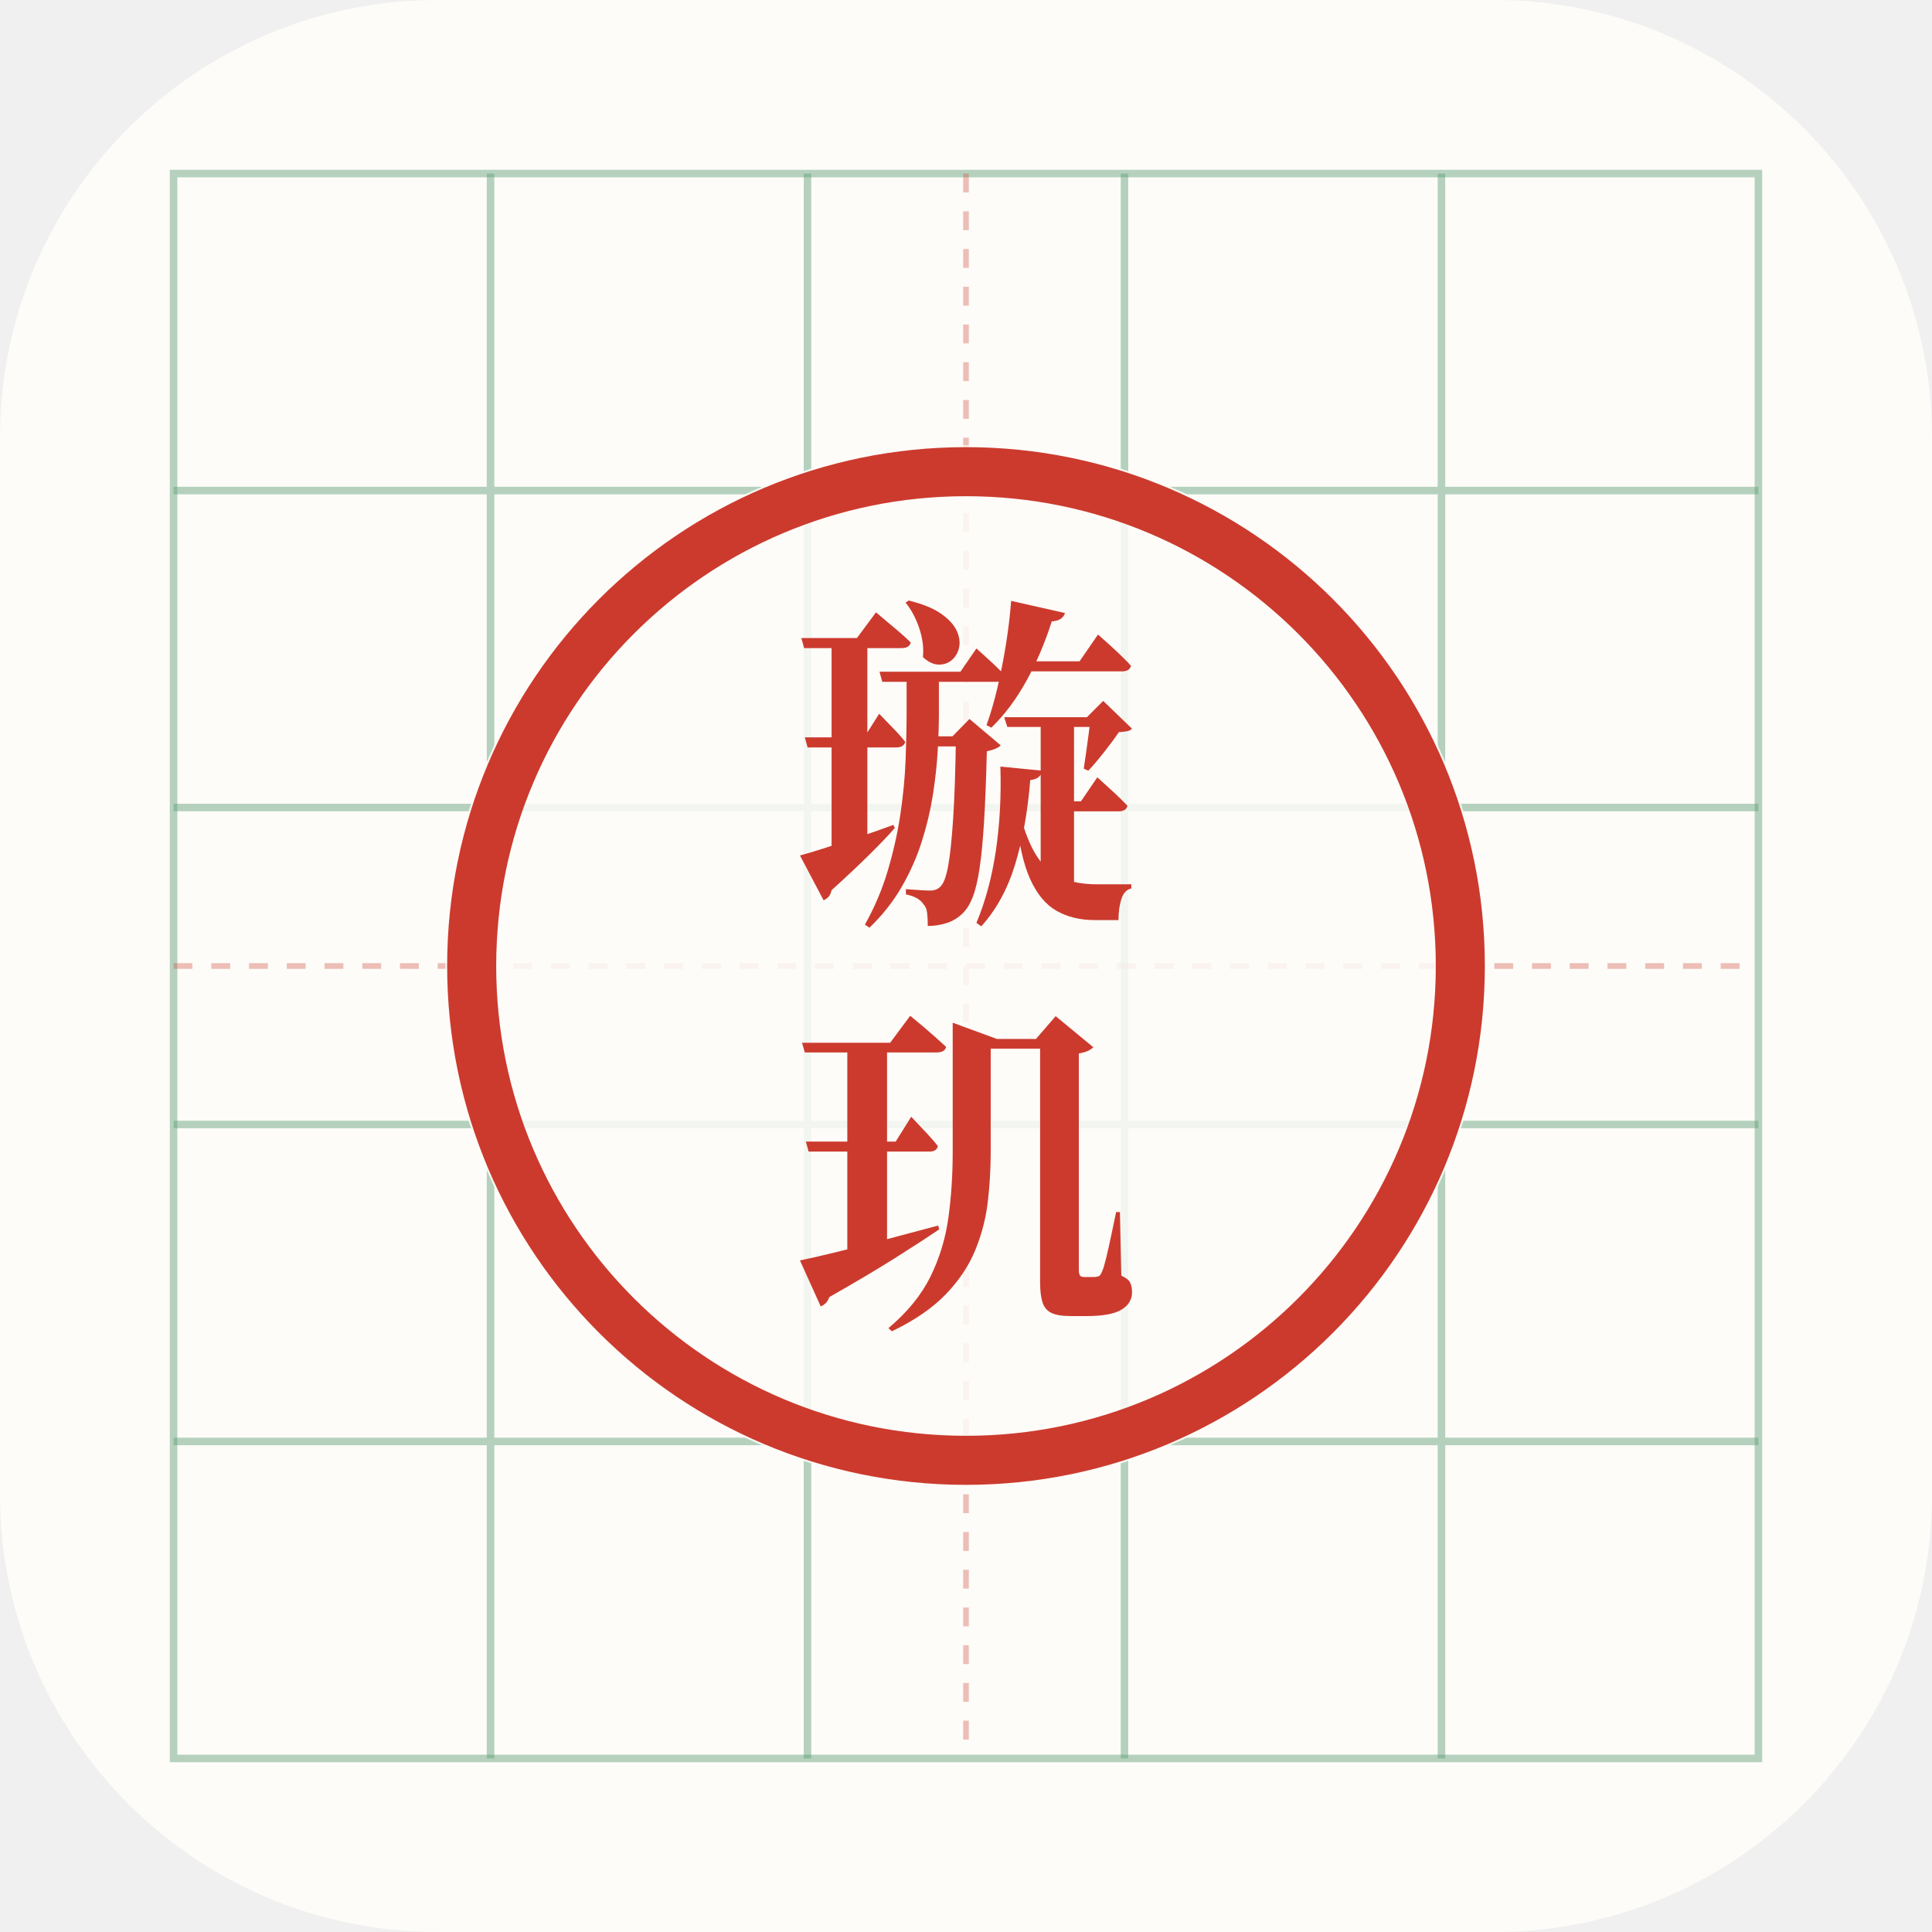
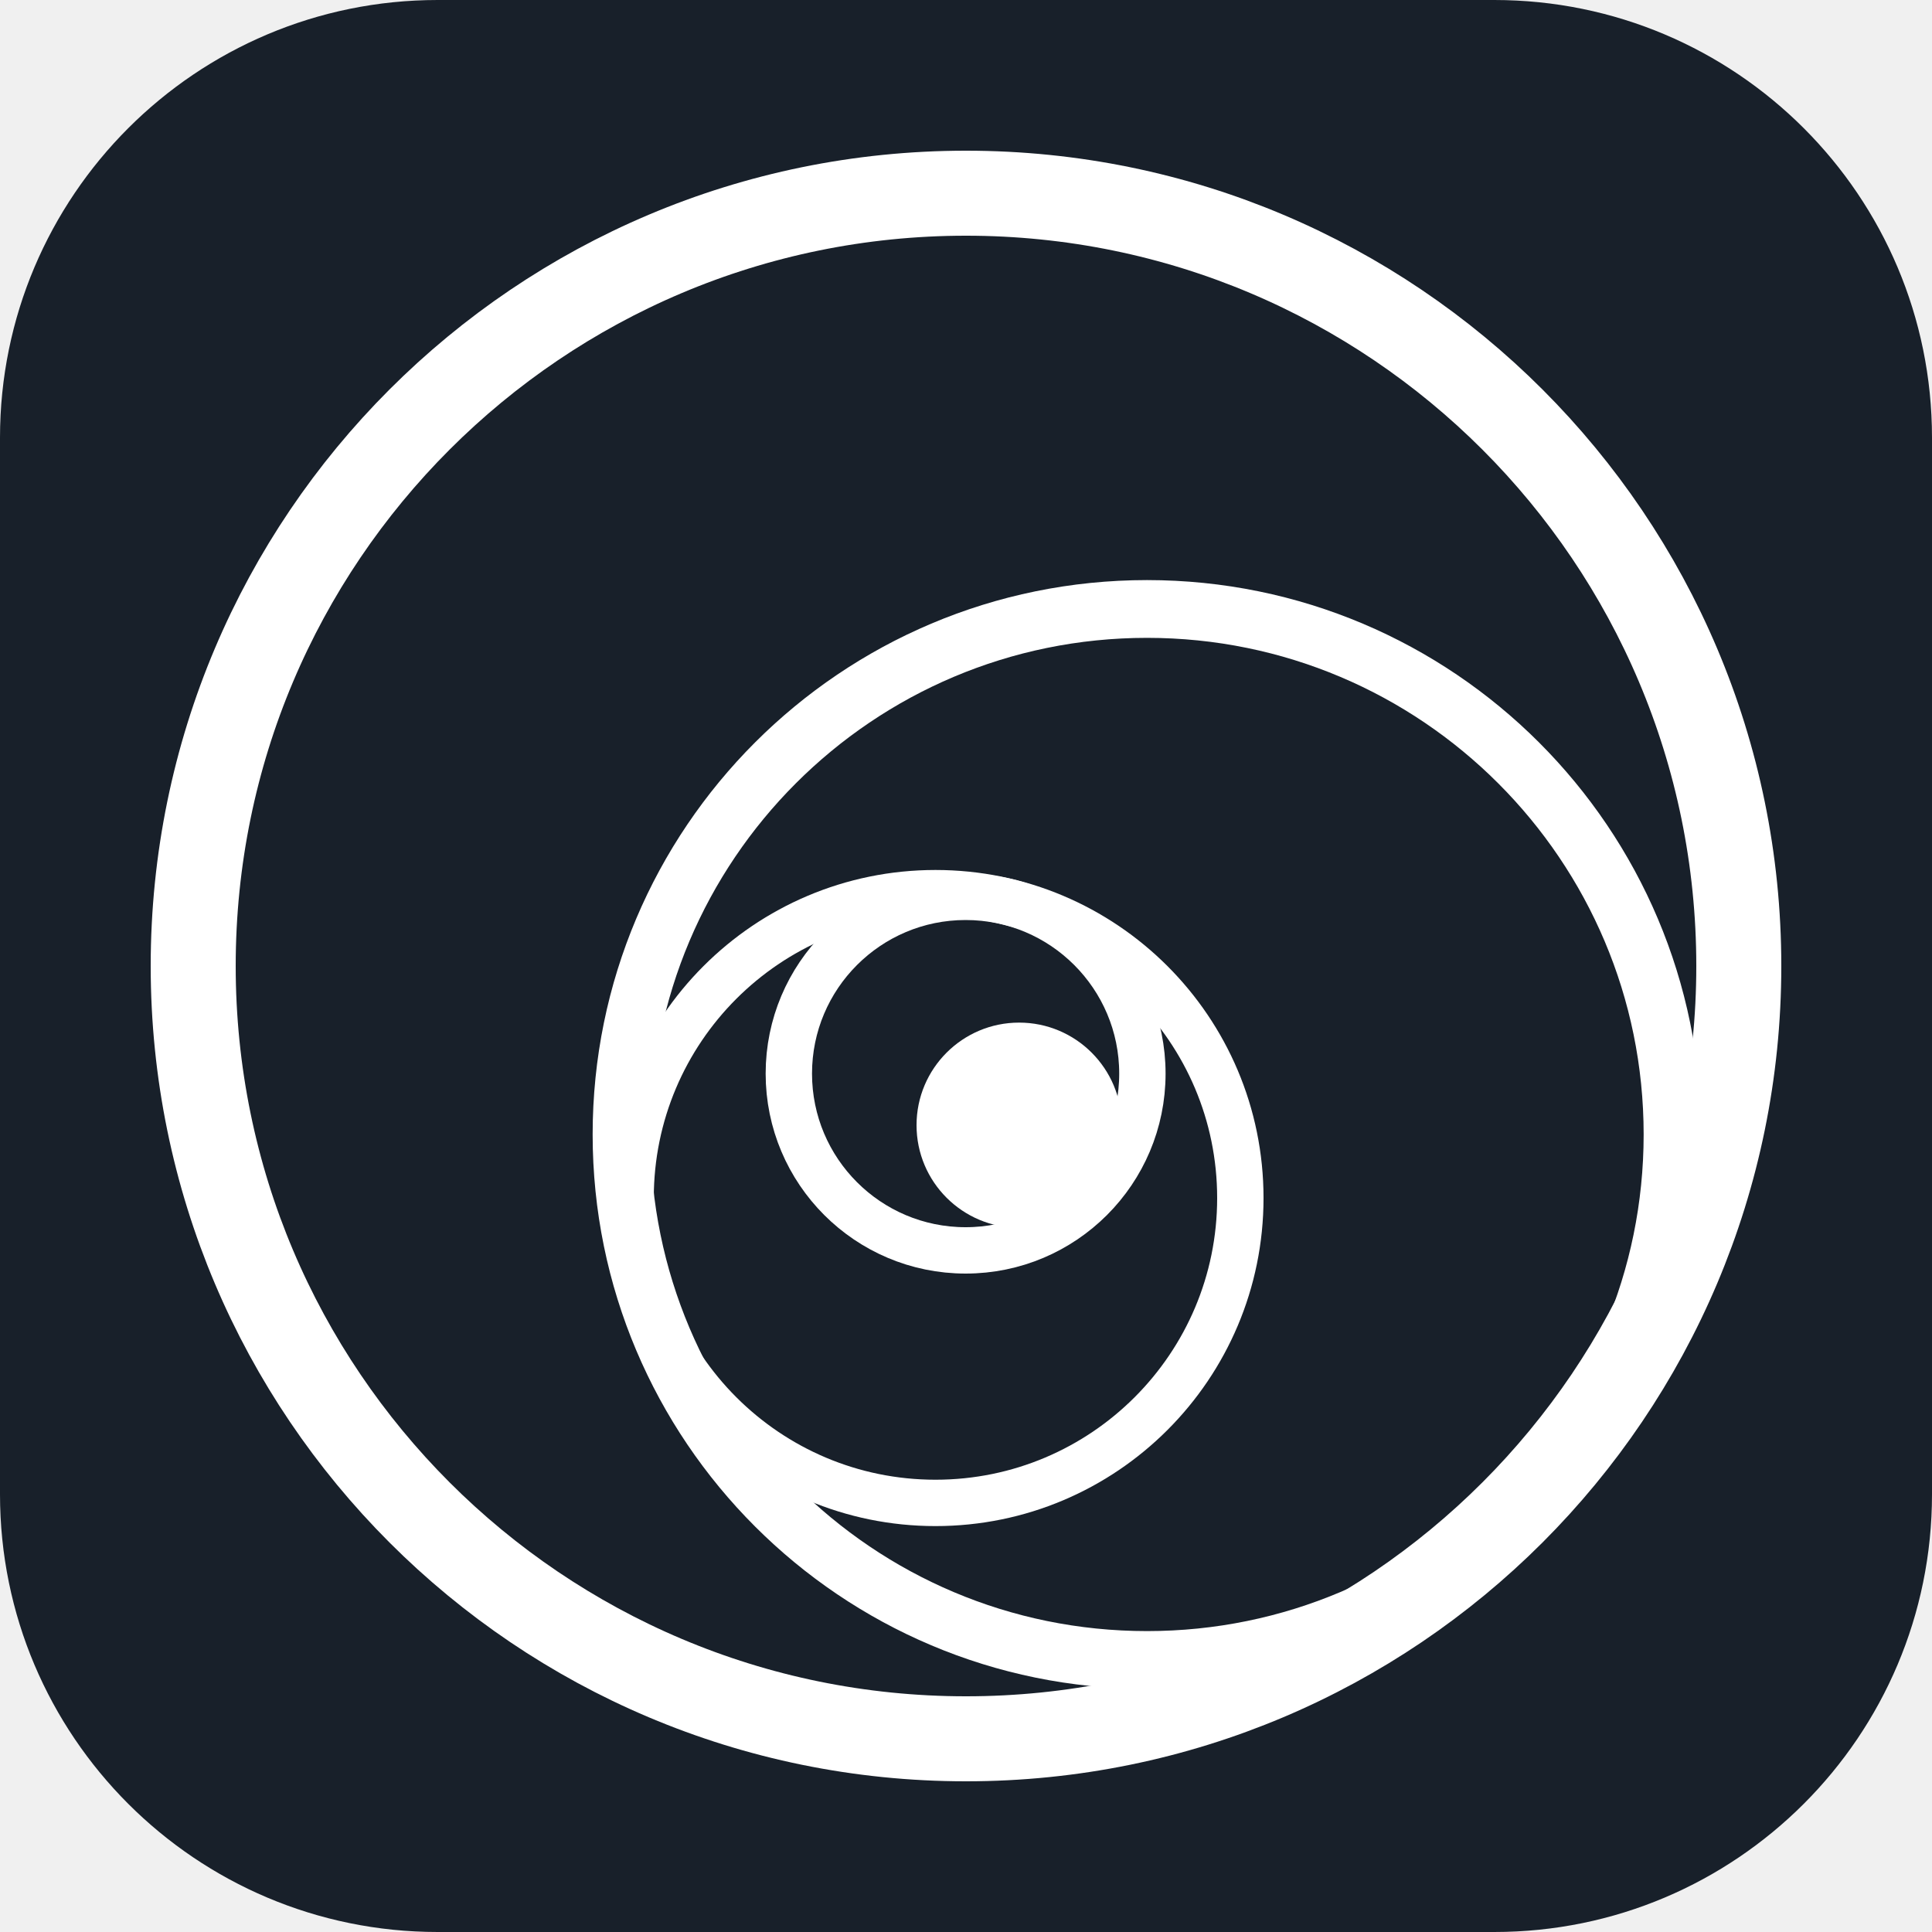
<svg xmlns="http://www.w3.org/2000/svg" viewBox="0 0 1024 1024" width="1024" height="1024">
  <defs>
    <clipPath id="sq">
      <rect width="1024" height="1024" rx="232" />
    </clipPath>
  </defs>
  <g clip-path="url(#sq)">
-     <rect width="1024" height="1024" fill="#fdfcf8" />
-     <g stroke="#5f9f76" stroke-opacity=".45" stroke-width="4" fill="none">
-       <path d="M92 92H932V932H92Z" />
-       <path d="M260 92V932M428 92V932M596 92V932M764 92V932M92 260H932M92 428H932M92 596H932M92 764H932" />
-     </g>
-     <g stroke="#cf4a3c" stroke-opacity=".35" stroke-width="3" stroke-dasharray="10 10">
-       <path d="M512 92V932M92 512H932" />
-     </g>
-     <circle cx="512" cy="512" r="276" fill="#fdfcf8" fill-opacity=".86" />
-     <circle cx="512" cy="512" r="262" fill="none" stroke="#cc3a2e" stroke-width="26" />
-     <g fill="#cc3a2e">
-       <path d="M481.623 318.289Q492.854 321.05 498.929 325.377Q505.004 329.703 507.121 334.397Q509.238 339.092 508.318 343.234Q507.397 347.377 504.452 349.862Q501.506 352.347 497.456 352.255Q493.406 352.163 489.172 348.297Q489.908 340.749 487.146 332.741Q484.385 324.732 479.967 319.393ZM497.64 377.753Q497.64 386.958 496.996 398.096Q496.351 409.234 494.418 421.477Q492.485 433.72 488.527 446.146Q484.569 458.573 477.849 470.172Q471.13 481.77 460.82 491.711L458.427 490.054Q466.159 476.247 470.577 461.335Q474.996 446.423 477.205 431.695Q479.414 416.967 479.967 403.159Q480.519 389.351 480.519 377.753V357.686H497.64ZM512.736 390.272V395.611H488.803V390.272ZM564.469 324.916Q563.916 326.757 562.259 327.954Q560.603 329.151 557.473 329.335Q551.95 346.64 543.849 361.184Q535.749 375.728 525.439 385.669L522.862 384.381Q525.992 375.728 528.569 364.866Q531.146 354.004 533.079 342.13Q535.013 330.255 535.933 318.473ZM581.958 336.331Q581.958 336.331 585.088 339.092Q588.218 341.854 592.36 345.72Q596.502 349.586 599.448 352.9Q598.711 355.845 594.661 355.845H541.456V350.506H572.201ZM504.82 390.272 513.841 381.067 530.41 395.059Q528.385 397.084 523.046 398.188Q522.494 420.28 521.573 435.469Q520.653 450.657 519.18 460.322Q517.707 469.987 515.59 475.418Q513.473 480.849 510.343 483.979Q506.661 487.661 501.782 489.226Q496.904 490.791 491.749 490.791Q491.749 486.741 491.381 483.795Q491.013 480.849 489.54 479.377Q488.251 477.351 485.95 476.063Q483.649 474.774 480.151 474.038V471.276Q483.096 471.46 486.87 471.736Q490.644 472.013 493.038 472.013Q496.351 472.013 498.377 469.987Q500.954 467.594 502.519 459.126Q504.084 450.657 505.188 433.904Q506.293 417.151 506.661 390.272ZM517.523 343.695Q517.523 343.695 520.285 346.18Q523.046 348.665 526.636 351.979Q530.226 355.293 532.987 358.423Q532.435 361.368 528.201 361.368H467.632L466.159 356.029H509.054ZM540.536 431.326Q544.402 446.054 549.833 454.247Q555.264 462.439 563.18 465.569Q571.096 468.699 581.406 468.699Q584.72 468.699 590.243 468.699Q595.766 468.699 599.632 468.699V470.908Q595.95 471.644 594.385 476.431Q592.82 481.218 592.82 487.661Q590.427 487.661 586.377 487.661Q582.326 487.661 580.117 487.661Q568.703 487.661 560.05 482.782Q551.397 477.904 545.967 465.845Q540.536 453.787 538.51 432.063ZM552.502 408.498Q552.134 410.339 550.661 411.72Q549.188 413.1 546.059 413.469Q544.033 438.506 538.05 458.113Q532.067 477.72 520.1 490.975L517.523 489.134Q524.703 472.013 527.833 450.841Q530.962 429.669 530.226 406.289ZM581.59 411.996Q581.59 411.996 584.351 414.481Q587.113 416.967 590.887 420.464Q594.661 423.962 597.607 427.092Q596.87 430.038 592.82 430.038H561.707V424.699H572.937ZM569.255 380.146V476.247L551.582 472.197V380.146ZM576.067 380.146 584.72 371.494 600.0 386.222Q598.895 387.326 597.238 387.603Q595.582 387.879 593.004 388.063Q590.059 392.481 585.272 398.556Q580.485 404.632 576.803 408.498L574.41 407.393Q574.962 403.711 575.699 398.649Q576.435 393.586 577.079 388.523Q577.724 383.46 578.092 380.146ZM586.745 380.146V385.301H533.908L532.251 380.146ZM459.715 338.172V450.841L440.753 456.732V338.172ZM424.0 453.418Q428.234 452.314 436.059 449.828Q443.883 447.343 453.732 444.121Q463.582 440.9 473.523 437.218L474.259 438.874Q469.289 444.582 460.912 452.866Q452.536 461.151 440.753 471.828Q440.017 475.695 436.519 477.167ZM465.975 378.305Q465.975 378.305 468.368 380.791Q470.762 383.276 474.075 386.682Q477.389 390.088 479.782 393.218Q479.046 396.163 474.996 396.163H428.05L426.577 390.824H458.059ZM464.318 324.548Q464.318 324.548 467.448 327.218Q470.577 329.887 474.904 333.477Q479.23 337.067 482.728 340.565Q481.992 343.51 477.757 343.51H426.209L424.736 338.172H454.192Z" />
-       <path d="M549.086 550.666 559.525 538.579 579.488 555.061Q578.389 556.16 576.649 556.984Q574.909 557.809 571.796 558.358V673.005Q571.796 675.02 572.345 675.935Q572.895 676.851 574.543 676.851H577.84Q578.939 676.851 579.763 676.851Q580.587 676.851 581.319 676.668Q582.052 676.668 582.693 676.21Q583.334 675.752 584.067 674.104Q584.982 672.089 586.264 666.87Q587.546 661.65 588.92 655.057Q590.293 648.464 591.575 642.42H593.59L594.323 676.119Q597.985 677.767 598.993 679.781Q600.0 681.796 600.0 684.909Q600.0 690.77 594.414 694.158Q588.828 697.546 575.825 697.546H567.584Q560.807 697.546 557.328 695.898Q553.848 694.25 552.566 690.312Q551.284 686.375 551.284 679.781V550.666ZM504.949 548.835V542.058L528.391 550.666H525.095V610.554Q525.095 623.923 523.538 637.109Q521.981 650.296 516.853 662.749Q511.725 675.203 501.195 686.1Q490.664 696.997 472.716 705.605L470.884 703.956Q485.902 691.319 493.136 676.668Q500.37 662.017 502.66 645.442Q504.949 628.868 504.949 610.737V550.666ZM560.991 550.666V555.794H517.952V550.666ZM470.152 553.413V665.496L449.091 671.54V553.413ZM424.0 668.06Q430.227 666.778 441.673 664.031Q453.12 661.284 467.68 657.438Q482.239 653.592 497.257 649.563L497.806 651.578Q488.649 657.804 474.273 666.87Q459.896 675.935 439.567 687.473Q438.285 691.136 434.989 692.418ZM482.972 591.873Q482.972 591.873 485.444 594.529Q487.917 597.184 491.305 600.755Q494.693 604.327 497.074 607.44Q496.524 610.37 492.495 610.37H428.579L427.113 605.059H474.73ZM482.422 538.395Q482.422 538.395 484.437 540.044Q486.452 541.692 489.382 544.164Q492.312 546.637 495.609 549.567Q498.905 552.497 501.469 554.878Q500.737 557.809 496.524 557.809H426.564L425.099 552.681H471.8Z" />
+     <g transform="scale(10.24)">
+       <rect width="100" height="100" fill="#18202a" />
+       <circle cx="50.00" cy="50.00" r="40.00" fill="none" stroke="#ffffff" stroke-width="4.40" />
+       <circle cx="59.37" cy="58.72" r="27.20" fill="none" stroke="#ffffff" stroke-width="2.99" />
+       <circle cx="48.42" cy="62.01" r="15.78" fill="none" stroke="#ffffff" stroke-width="2.40" />
+       <circle cx="49.98" cy="55.57" r="9.15" fill="none" stroke="#ffffff" stroke-width="2.40" />
+       <circle cx="52.75" cy="58.24" r="5.31" fill="#ffffff" />
    </g>
  </g>
</svg>
